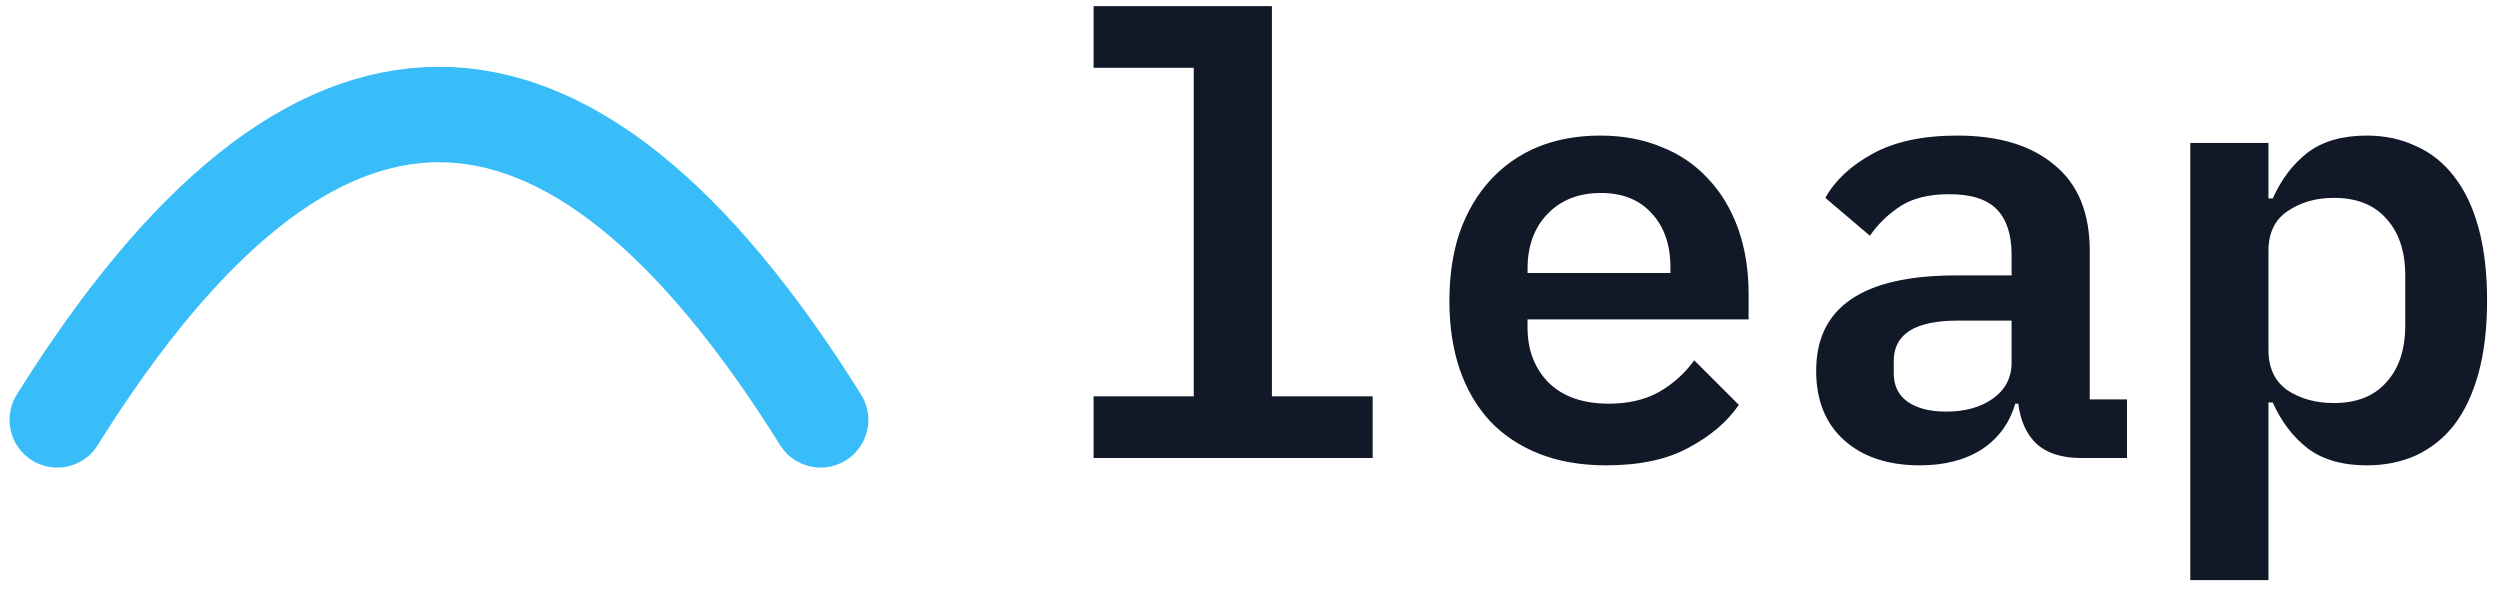
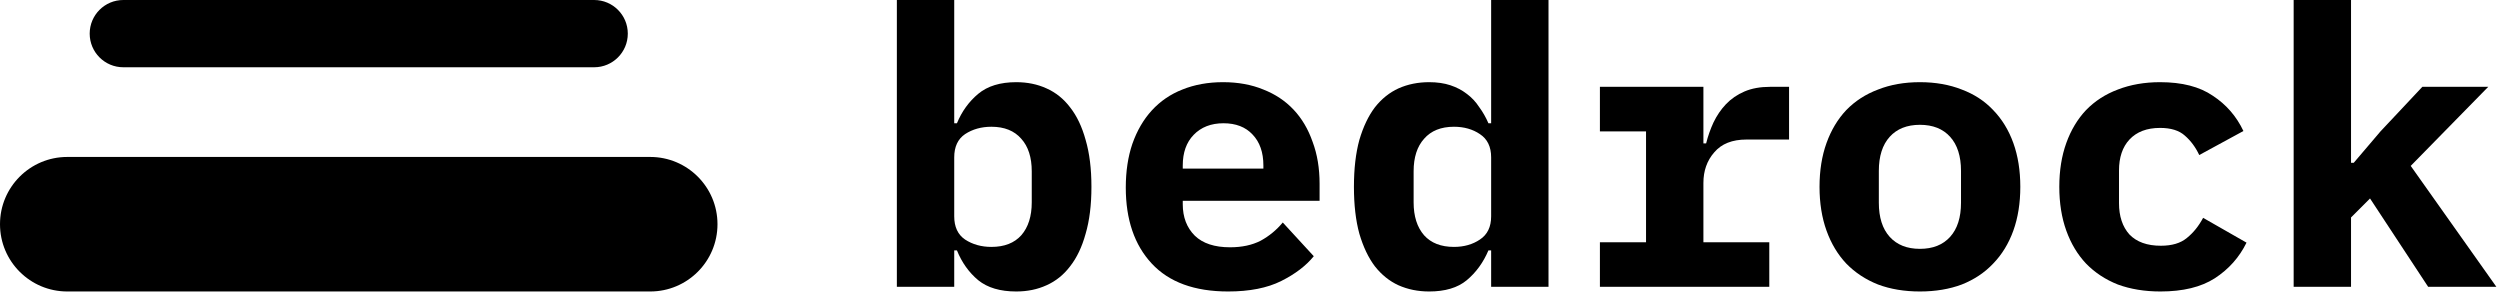
- <svg xmlns="http://www.w3.org/2000/svg" viewBox="0 0 131 31" fill="none">
-   <path d="M3 22C16.333.667 29.667.667 43 22" stroke="#38BDF8" stroke-width="5" stroke-linecap="round" />
-   <path d="M57.304 20.768h5.248V3.552h-5.248V.32h9.344v20.448h5.28V24H57.304v-3.232zm26.867 3.616c-1.322 0-2.496-.203-3.52-.608-1.023-.405-1.888-.981-2.591-1.728-.683-.747-1.206-1.643-1.569-2.688-.362-1.067-.543-2.261-.543-3.584 0-1.344.18-2.55.544-3.616.383-1.067.917-1.973 1.6-2.72a6.964 6.964 0 012.463-1.728c.982-.405 2.08-.608 3.296-.608 1.195 0 2.273.203 3.233.608a6.51 6.51 0 012.431 1.664c.683.725 1.206 1.6 1.569 2.624.362 1.024.543 2.155.543 3.392v1.344H80.043v.416c0 1.195.374 2.165 1.12 2.912.747.725 1.793 1.088 3.136 1.088 1.024 0 1.9-.203 2.624-.608a5.797 5.797 0 001.856-1.664l2.337 2.336c-.598.875-1.472 1.621-2.624 2.24-1.131.619-2.571.928-4.32.928zm-.288-14.272c-1.151 0-2.08.363-2.783 1.088-.704.725-1.056 1.685-1.056 2.88v.224h7.487v-.288c0-1.195-.33-2.144-.992-2.848-.64-.704-1.525-1.056-2.656-1.056zM109.055 24c-1.003 0-1.781-.245-2.336-.736-.533-.512-.853-1.216-.96-2.112h-.16c-.299 1.024-.885 1.824-1.76 2.4-.875.555-1.952.832-3.232.832-1.664 0-2.987-.437-3.968-1.312-.981-.875-1.472-2.09-1.472-3.648 0-3.328 2.443-4.992 7.328-4.992h2.912v-1.088c0-1.045-.256-1.835-.768-2.368-.512-.533-1.344-.8-2.496-.8-1.045 0-1.888.203-2.528.608a5.705 5.705 0 00-1.632 1.568l-2.336-1.984c.512-.917 1.333-1.685 2.464-2.304 1.152-.64 2.635-.96 4.448-.96 2.176 0 3.872.512 5.088 1.536 1.237 1.003 1.856 2.507 1.856 4.512v7.776h1.952V24h-2.4zm-7.072-2.432c.981 0 1.792-.224 2.432-.672.661-.47.992-1.099.992-1.888V16.8h-2.816c-2.24 0-3.36.704-3.36 2.112v.64c0 .661.245 1.163.736 1.504.491.341 1.163.512 2.016.512zm12.788-14.08h4.096V10.4h.224c.448-1.003 1.056-1.803 1.824-2.4.789-.597 1.824-.896 3.104-.896.938 0 1.792.181 2.56.544.789.341 1.461.875 2.016 1.6.554.704.981 1.6 1.28 2.688.298 1.088.448 2.357.448 3.808 0 1.45-.15 2.72-.448 3.808-.299 1.088-.726 1.995-1.28 2.72a5.426 5.426 0 01-2.016 1.6c-.768.341-1.622.512-2.56.512-1.28 0-2.315-.299-3.104-.896-.768-.597-1.376-1.397-1.824-2.4h-.224V30.4h-4.096V7.488zm7.52 13.632c1.194 0 2.112-.363 2.752-1.088.661-.725.992-1.717.992-2.976v-2.624c0-1.259-.331-2.25-.992-2.976-.64-.725-1.558-1.088-2.752-1.088-.939 0-1.75.235-2.432.704-.662.448-.992 1.141-.992 2.08v5.184c0 .939.33 1.643.992 2.112.682.448 1.493.672 2.432.672z" fill="#111827" />
+ <svg xmlns="http://www.w3.org/2000/svg" viewBox="0 0 223 26" fill="none">
+   <rect x="8" width="48" height="6" rx="3" fill="currentColor" />
+   <rect y="14" width="64" height="12" rx="6" fill="currentColor" />
+   <path d="M204.594 0H209.712V14.521H209.954L212.339 11.721L216.073 7.745H221.951L215.036 14.798L222.677 25.585H216.592L211.406 17.702L209.712 19.396V25.585H204.594V0Z" fill="currentColor" />
+   <path d="M192.714 26C191.308 26 190.041 25.793 188.911 25.378C187.805 24.94 186.86 24.317 186.076 23.511C185.315 22.704 184.728 21.724 184.313 20.572C183.898 19.419 183.69 18.117 183.69 16.665C183.69 15.213 183.898 13.911 184.313 12.758C184.728 11.605 185.315 10.626 186.076 9.819C186.86 9.012 187.805 8.402 188.911 7.987C190.041 7.549 191.297 7.33 192.68 7.33C194.639 7.33 196.206 7.733 197.382 8.54C198.581 9.324 199.491 10.372 200.113 11.686L196.172 13.83C195.849 13.138 195.423 12.562 194.893 12.101C194.385 11.64 193.648 11.41 192.68 11.41C191.504 11.41 190.594 11.755 189.948 12.447C189.326 13.115 189.015 14.037 189.015 15.213V18.117C189.015 19.293 189.326 20.226 189.948 20.918C190.594 21.586 191.527 21.92 192.749 21.92C193.74 21.92 194.512 21.69 195.065 21.229C195.642 20.768 196.126 20.168 196.518 19.431L200.39 21.644C199.745 22.957 198.8 24.018 197.555 24.825C196.333 25.608 194.72 26 192.714 26Z" fill="currentColor" />
+   <path d="M171.257 26C169.874 26 168.629 25.793 167.523 25.378C166.417 24.94 165.472 24.317 164.688 23.511C163.927 22.704 163.34 21.724 162.925 20.572C162.51 19.419 162.302 18.117 162.302 16.665C162.302 15.213 162.51 13.911 162.925 12.758C163.34 11.605 163.927 10.626 164.688 9.819C165.472 9.012 166.417 8.402 167.523 7.987C168.629 7.549 169.874 7.33 171.257 7.33C172.64 7.33 173.885 7.549 174.991 7.987C176.098 8.402 177.031 9.012 177.792 9.819C178.575 10.626 179.175 11.605 179.59 12.758C180.004 13.911 180.212 15.213 180.212 16.665C180.212 18.117 180.004 19.419 179.59 20.572C179.175 21.724 178.575 22.704 177.792 23.511C177.031 24.317 176.098 24.94 174.991 25.378C173.885 25.793 172.64 26 171.257 26ZM171.257 22.197C172.41 22.197 173.309 21.84 173.954 21.125C174.599 20.41 174.922 19.396 174.922 18.082V15.247C174.922 13.934 174.599 12.919 173.954 12.205C173.309 11.49 172.41 11.133 171.257 11.133C170.105 11.133 169.206 11.49 168.56 12.205C167.915 12.919 167.592 13.934 167.592 15.247V18.082C167.592 19.396 167.915 20.41 168.56 21.125C169.206 21.84 170.105 22.197 171.257 22.197Z" fill="currentColor" />
+   <path d="M142.712 21.609H146.826V11.721H142.712V7.745H151.944V12.793H152.186C152.347 12.147 152.566 11.525 152.842 10.925C153.142 10.303 153.511 9.762 153.949 9.301C154.41 8.816 154.963 8.436 155.608 8.16C156.254 7.883 157.014 7.745 157.89 7.745H159.584V12.447H155.781C154.514 12.447 153.557 12.827 152.912 13.588C152.266 14.325 151.944 15.236 151.944 16.319V21.609H157.821V25.585H142.712V21.609Z" fill="currentColor" />
+   <path d="M133.01 22.335H132.768C132.307 23.418 131.662 24.306 130.832 24.997C130.025 25.666 128.907 26 127.478 26C126.487 26 125.577 25.816 124.747 25.447C123.94 25.078 123.237 24.513 122.638 23.753C122.062 22.992 121.601 22.024 121.255 20.848C120.932 19.673 120.771 18.278 120.771 16.665C120.771 15.051 120.932 13.657 121.255 12.481C121.601 11.306 122.062 10.338 122.638 9.577C123.237 8.816 123.94 8.252 124.747 7.883C125.577 7.514 126.487 7.33 127.478 7.33C128.193 7.33 128.827 7.422 129.38 7.606C129.933 7.791 130.417 8.044 130.832 8.367C131.27 8.69 131.639 9.082 131.938 9.543C132.261 9.98 132.538 10.464 132.768 10.995H133.01V0H138.127V25.585H133.01V22.335ZM129.691 22.024C130.59 22.024 131.362 21.805 132.008 21.367C132.676 20.929 133.01 20.238 133.01 19.293V14.037C133.01 13.092 132.676 12.401 132.008 11.963C131.362 11.525 130.59 11.306 129.691 11.306C128.539 11.306 127.651 11.663 127.029 12.378C126.407 13.069 126.095 14.037 126.095 15.282V18.048C126.095 19.293 126.407 20.272 127.029 20.987C127.651 21.678 128.539 22.024 129.691 22.024Z" fill="currentColor" />
+   <path d="M109.548 26C106.551 26 104.281 25.17 102.737 23.511C101.192 21.851 100.42 19.592 100.42 16.734C100.42 15.282 100.616 13.98 101.008 12.827C101.423 11.652 101.999 10.661 102.737 9.854C103.497 9.024 104.408 8.402 105.468 7.987C106.551 7.549 107.761 7.33 109.098 7.33C110.435 7.33 111.634 7.549 112.694 7.987C113.754 8.402 114.653 9.001 115.391 9.785C116.128 10.568 116.693 11.525 117.085 12.654C117.5 13.761 117.707 15.005 117.707 16.388V17.91H105.502V18.221C105.502 19.373 105.86 20.307 106.574 21.021C107.289 21.713 108.338 22.058 109.721 22.058C110.781 22.058 111.691 21.863 112.452 21.471C113.213 21.056 113.869 20.514 114.423 19.846L117.189 22.854C116.497 23.707 115.529 24.444 114.284 25.067C113.04 25.689 111.461 26 109.548 26ZM109.133 10.995C108.026 10.995 107.139 11.34 106.471 12.032C105.825 12.7 105.502 13.611 105.502 14.763V15.04H112.694V14.763C112.694 13.588 112.371 12.666 111.726 11.997C111.104 11.329 110.239 10.995 109.133 10.995Z" fill="currentColor" />
+   <path d="M80 0H85.117V10.995H85.359C85.797 9.934 86.431 9.059 87.261 8.367C88.09 7.676 89.22 7.33 90.649 7.33C91.64 7.33 92.539 7.514 93.346 7.883C94.175 8.252 94.879 8.816 95.455 9.577C96.054 10.338 96.515 11.306 96.838 12.481C97.183 13.657 97.356 15.051 97.356 16.665C97.356 18.278 97.183 19.673 96.838 20.848C96.515 22.024 96.054 22.992 95.455 23.753C94.879 24.513 94.175 25.078 93.346 25.447C92.539 25.816 91.64 26 90.649 26C89.22 26 88.09 25.666 87.261 24.997C86.431 24.306 85.797 23.418 85.359 22.335H85.117V25.585H80V0ZM88.436 22.024C89.589 22.024 90.476 21.678 91.098 20.987C91.721 20.272 92.032 19.293 92.032 18.048V15.282C92.032 14.037 91.721 13.069 91.098 12.378C90.476 11.663 89.589 11.306 88.436 11.306C87.537 11.306 86.754 11.525 86.085 11.963C85.44 12.401 85.117 13.092 85.117 14.037V19.293C85.117 20.238 85.44 20.929 86.085 21.367C86.754 21.805 87.537 22.024 88.436 22.024Z" fill="currentColor" />
</svg>
